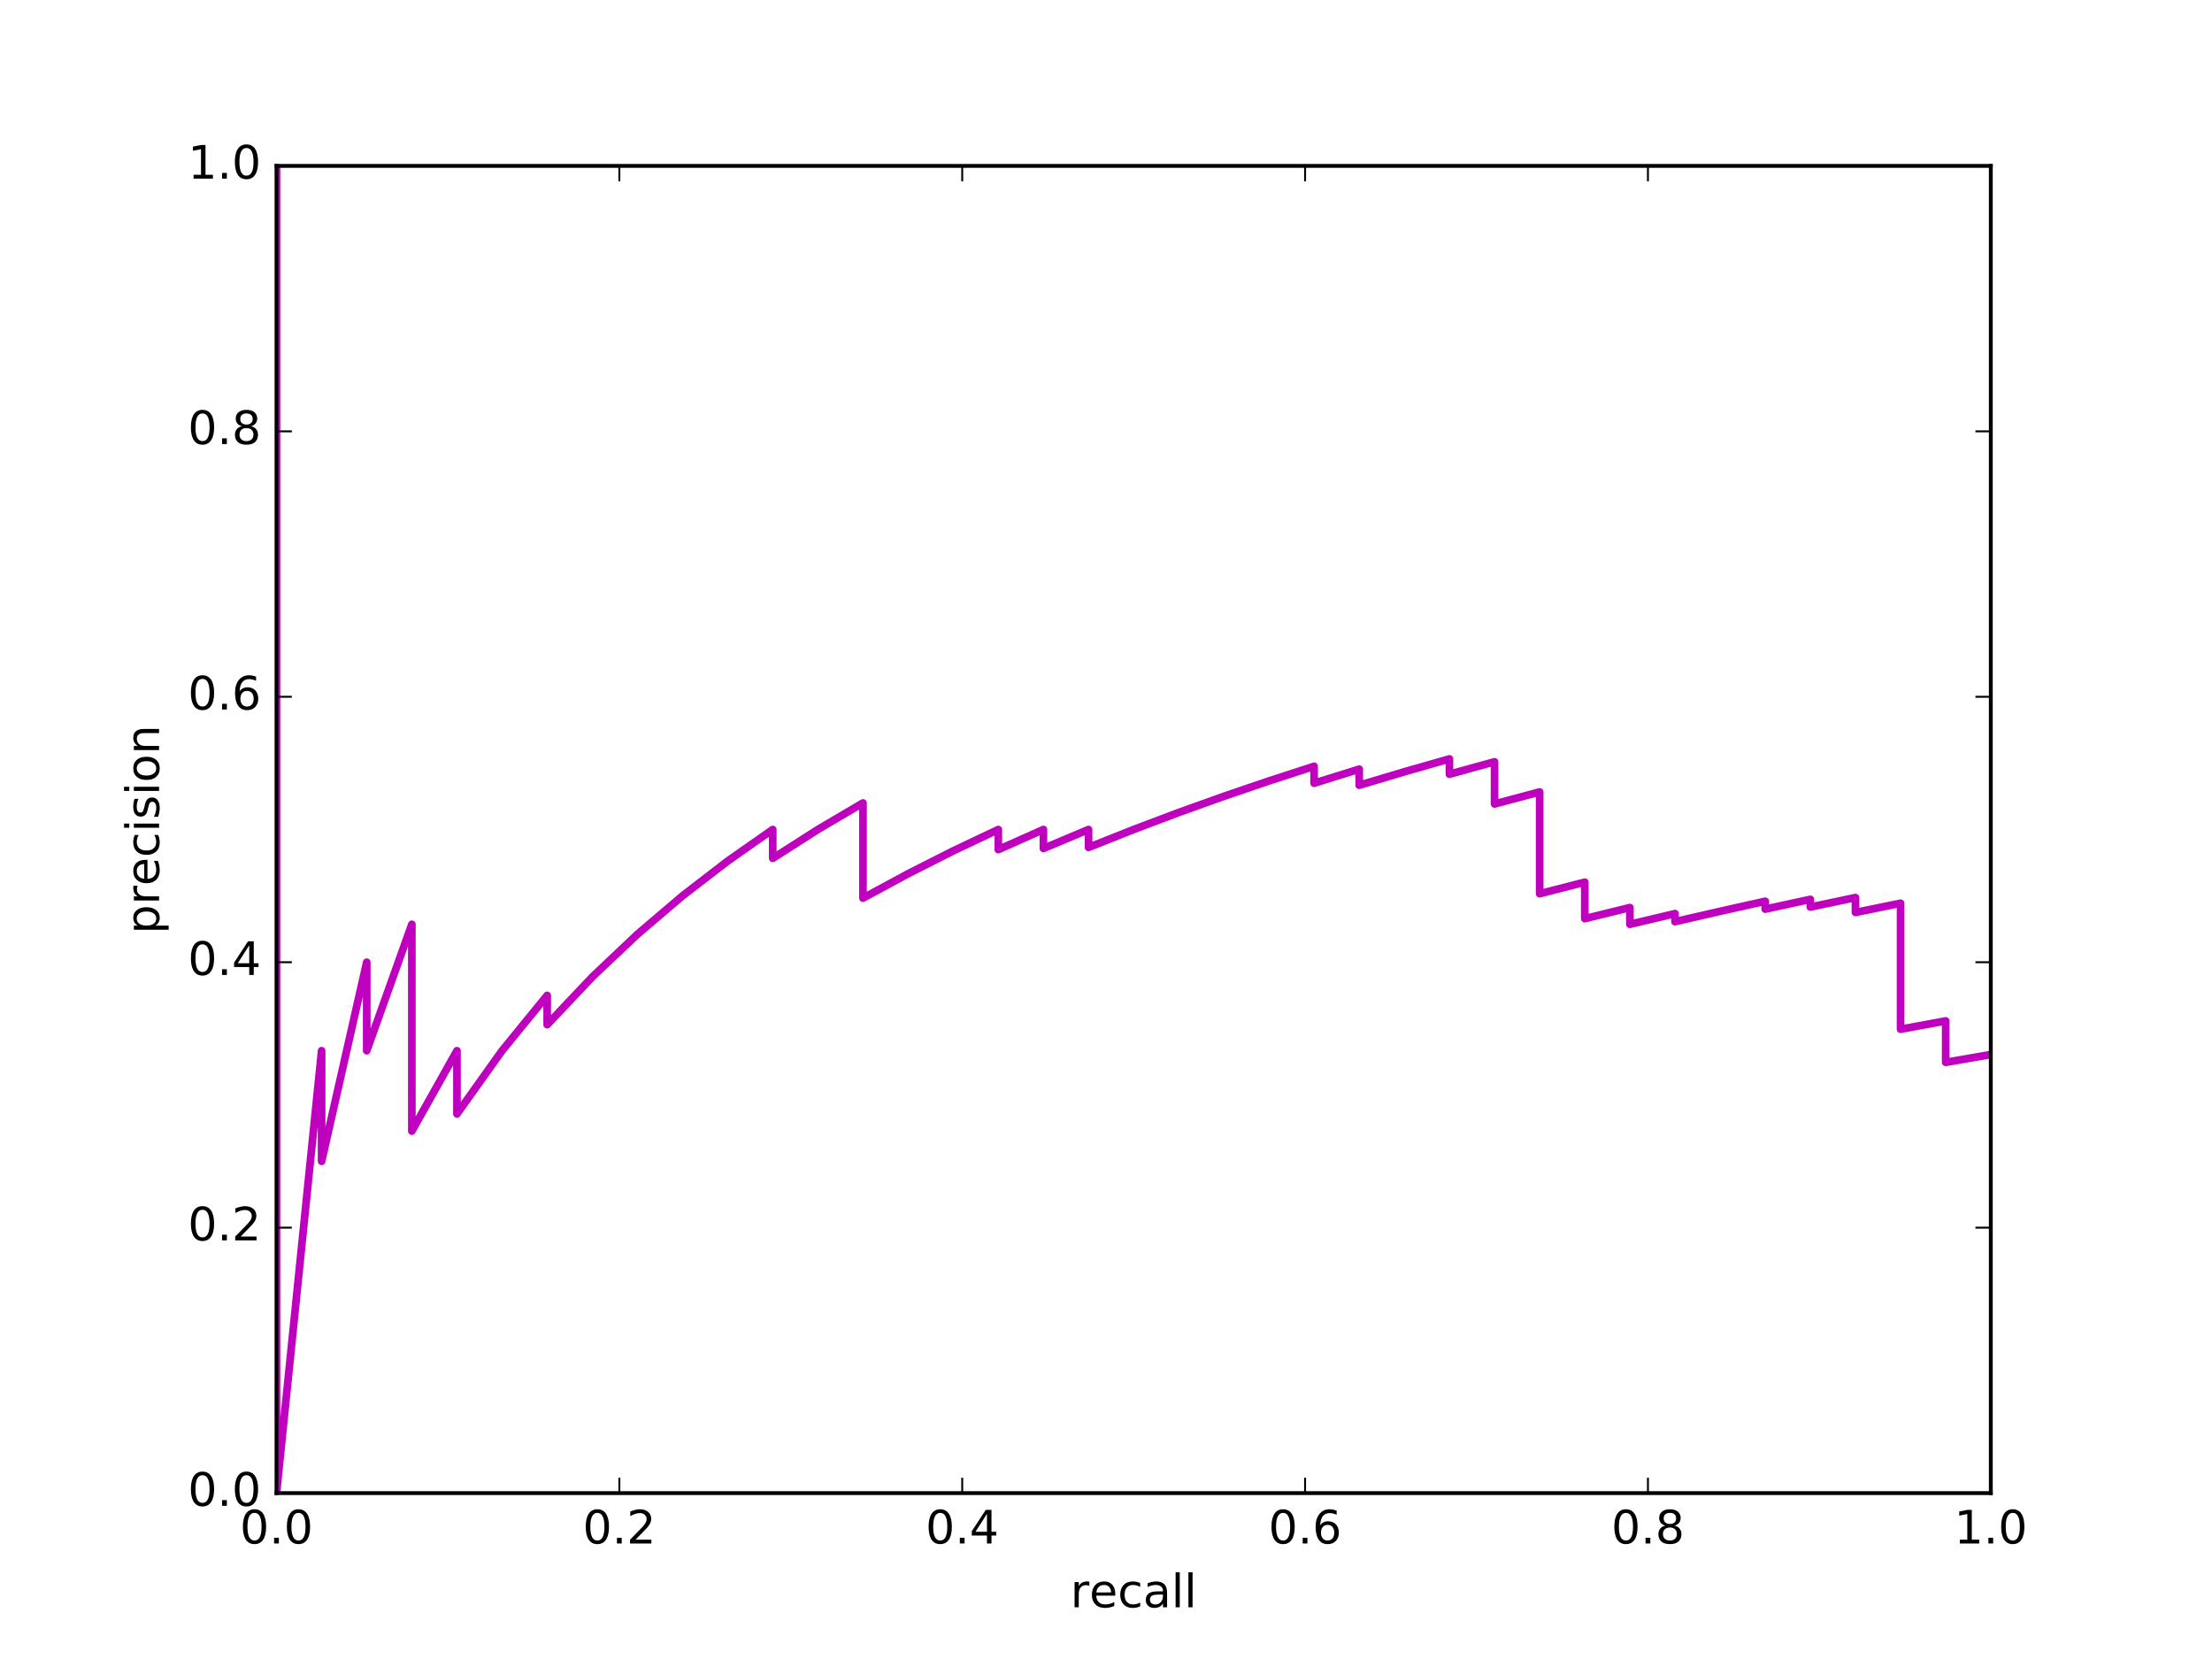
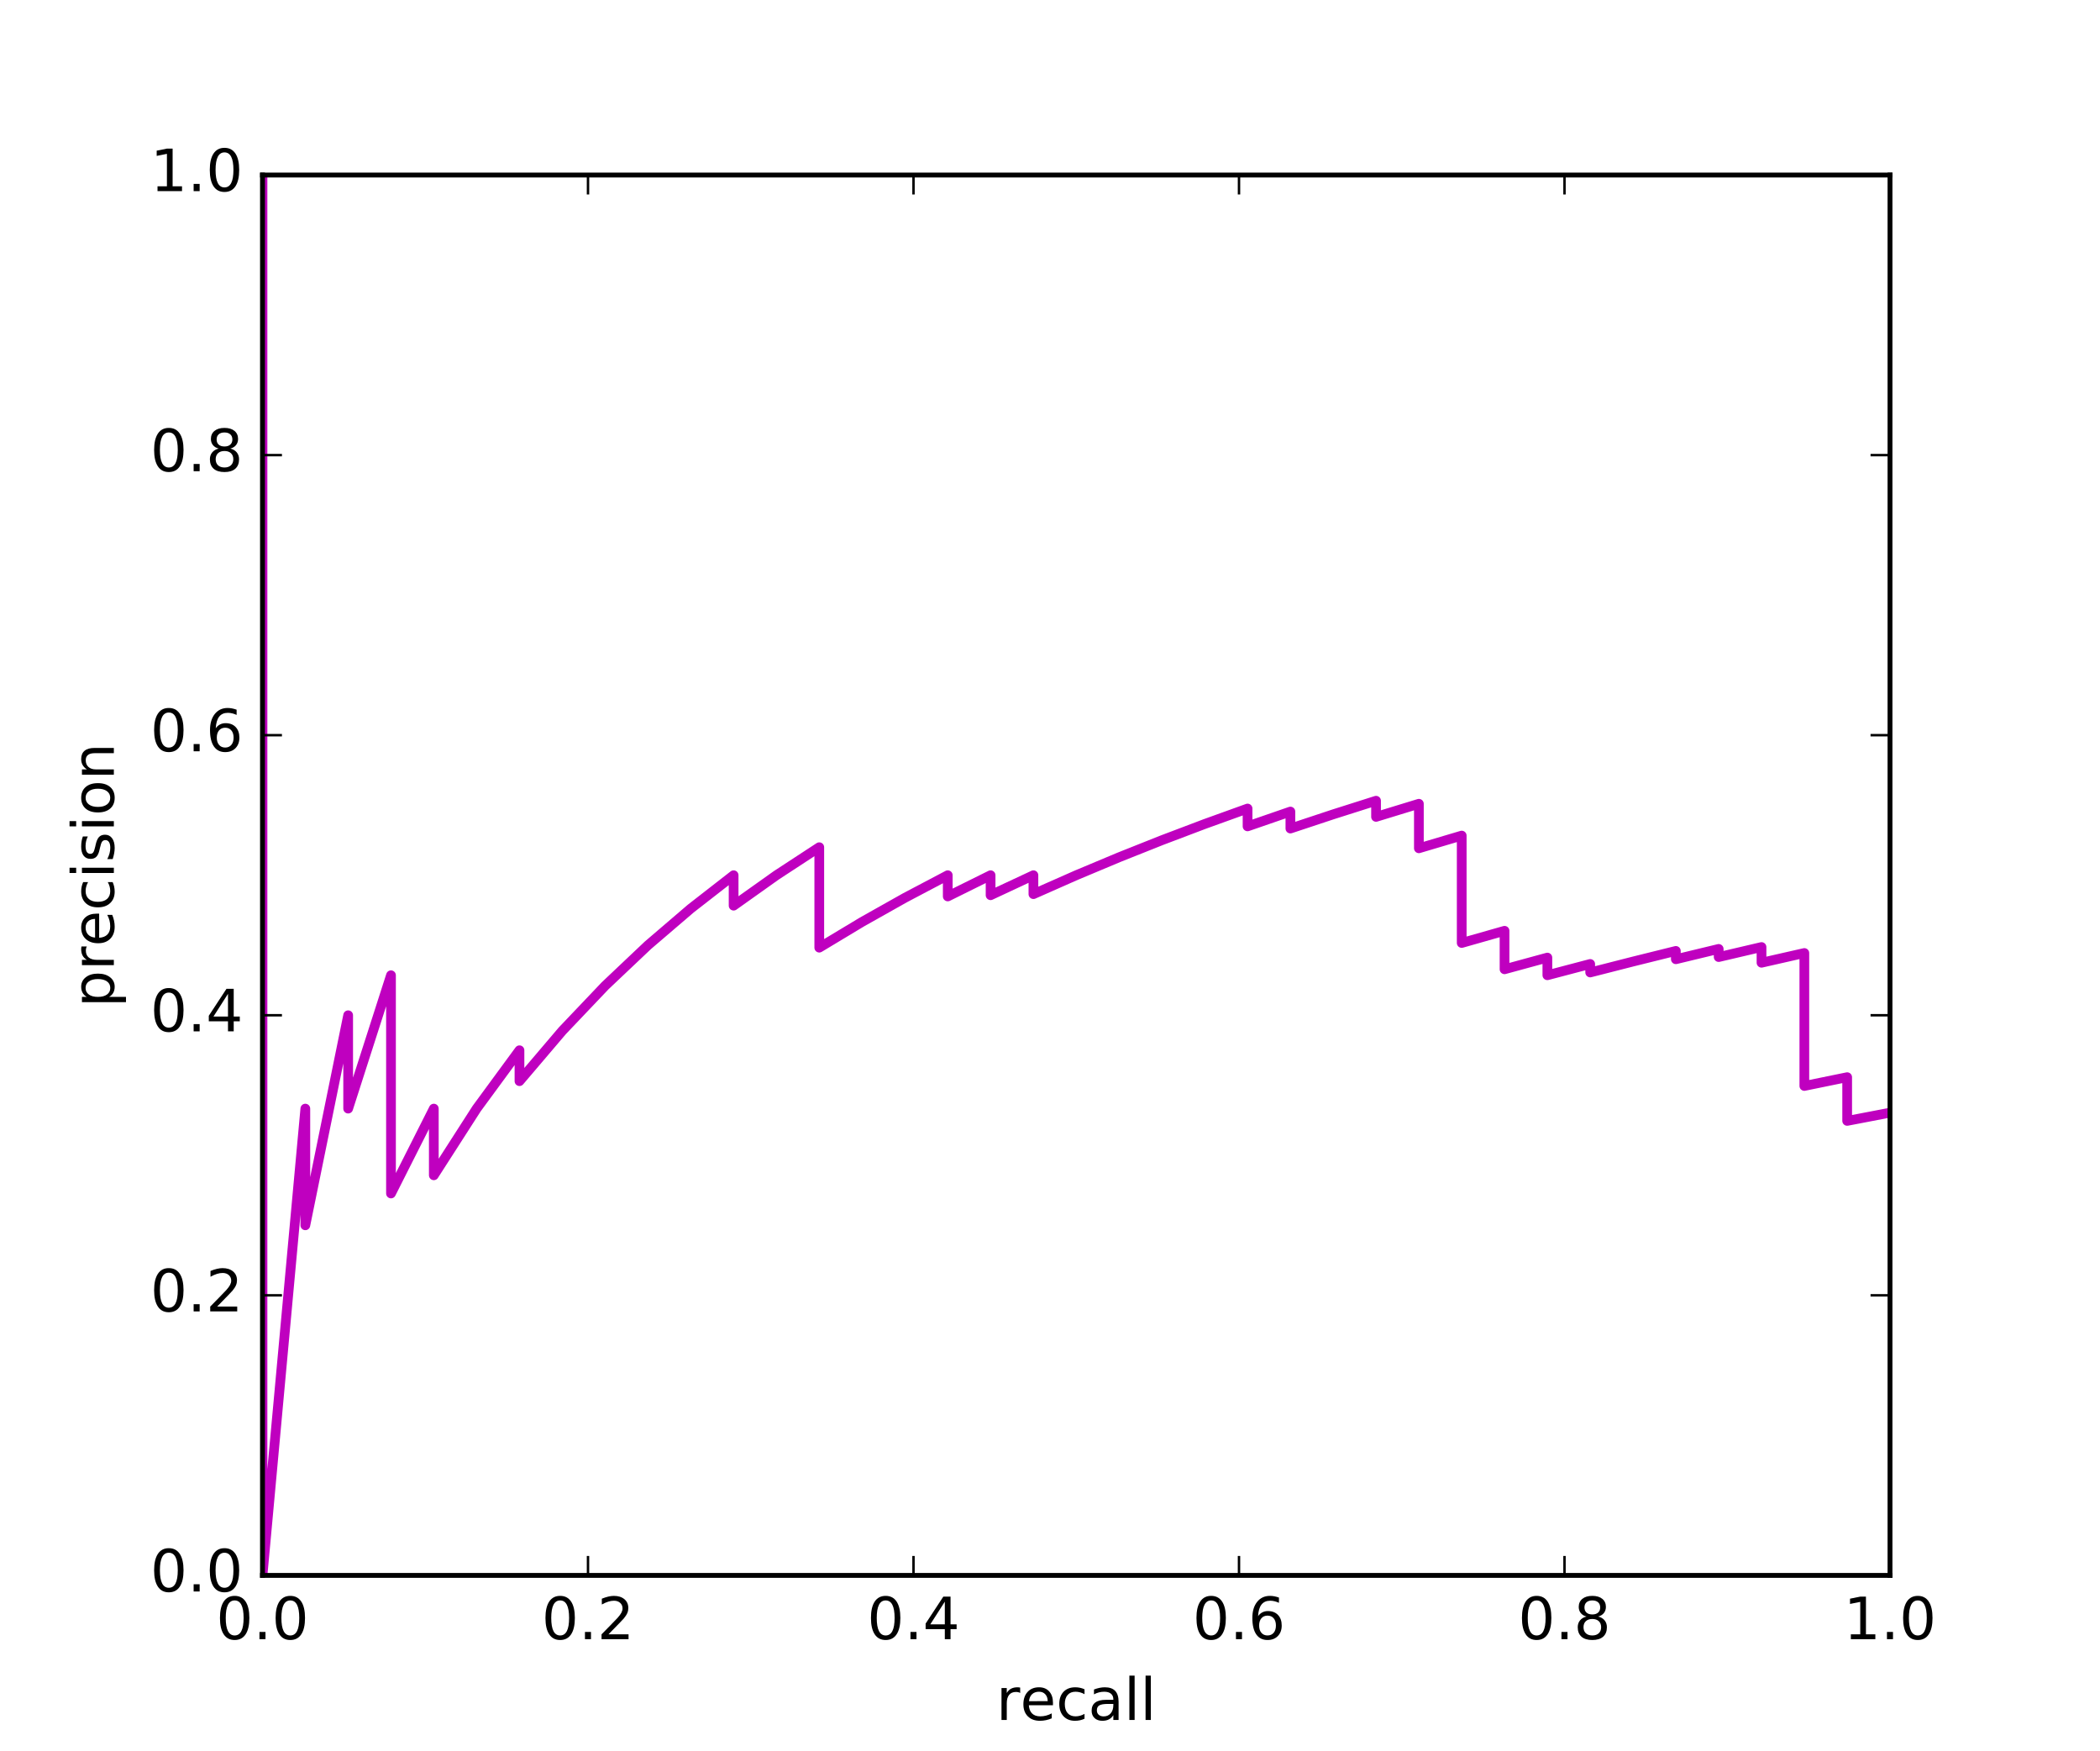
- <svg xmlns="http://www.w3.org/2000/svg" xmlns:xlink="http://www.w3.org/1999/xlink" height="432pt" version="1.1" viewBox="0 0 576 432" width="576pt">
+ <svg xmlns="http://www.w3.org/2000/svg" xmlns:xlink="http://www.w3.org/1999/xlink" height="360pt" version="1.1" viewBox="0 0 432 360" width="432pt">
  <defs>
    <style type="text/css">
*{stroke-linecap:butt;stroke-linejoin:round;stroke-miterlimit:100000;}
  </style>
  </defs>
  <g id="figure_1">
    <g id="patch_1">
-       <path d="M 0 432  L 576 432  L 576 0  L 0 0  L 0 432  z " style="fill:none;" />
+       <path d="M 0 360  L 432 360  L 432 0  L 0 0  L 0 360  z " style="fill:none;" />
    </g>
    <g id="axes_1">
      <g id="patch_2">
-         <path d="M 72 388.8  L 518.4 388.8  L 518.4 43.2  L 72 43.2  L 72 388.8  z " style="fill:none;" />
+         <path d="M 54 324  L 388.8 324  L 388.8 36  L 54 36  L 54 324  z " style="fill:none;" />
      </g>
      <g id="line2d_1">
-         <path clip-path="url(#p8ea6da8259)" d="M 518.4 274.602  L 506.653 276.632  L 506.653 275.639  L 506.653 274.629  L 506.653 273.6  L 506.653 272.553  L 506.653 271.486  L 506.653 270.4  L 506.653 269.293  L 506.653 268.166  L 506.653 267.017  L 506.653 265.846  L 494.905 268.008  L 494.905 266.824  L 494.905 265.616  L 494.905 264.384  L 494.905 263.127  L 494.905 261.845  L 494.905 260.536  L 494.905 259.2  L 494.905 257.836  L 494.905 256.443  L 494.905 255.019  L 494.905 253.565  L 494.905 252.079  L 494.905 250.56  L 494.905 249.007  L 494.905 247.418  L 494.905 245.793  L 494.905 244.13  L 494.905 242.428  L 494.905 240.686  L 494.905 238.901  L 494.905 237.073  L 494.905 235.2  L 483.158 237.6  L 483.158 235.686  L 483.158 233.723  L 471.411 236.197  L 471.411 234.189  L 459.663 236.736  L 459.663 234.681  L 447.916 237.304  L 436.168 240  L 436.168 237.904  L 424.421 240.686  L 424.421 238.539  L 424.421 236.329  L 412.674 239.212  L 412.674 236.945  L 412.674 234.609  L 412.674 232.2  L 412.674 229.714  L 400.926 232.723  L 400.926 230.164  L 400.926 227.52  L 400.926 224.786  L 400.926 221.959  L 400.926 219.032  L 400.926 216  L 400.926 212.858  L 400.926 209.6  L 400.926 206.219  L 389.179 209.354  L 389.179 205.835  L 389.179 202.176  L 389.179 198.367  L 377.432 201.6  L 377.432 197.617  L 365.684 200.974  L 353.937 204.48  L 353.937 200.291  L 342.189 203.944  L 342.189 199.543  L 330.442 203.356  L 318.695 207.36  L 306.947 211.569  L 295.2 216  L 283.453 220.67  L 283.453 216  L 271.705 220.937  L 271.705 216  L 259.958 221.236  L 259.958 216  L 248.211 221.574  L 236.463 227.52  L 224.716 233.876  L 224.716 228.343  L 224.716 222.4  L 224.716 216  L 224.716 209.088  L 212.968 216  L 201.221 223.513  L 201.221 216  L 189.474 224.229  L 177.726 233.28  L 165.979 243.284  L 154.232 254.4  L 142.484 266.824  L 142.484 259.2  L 130.737 273.6  L 118.989 290.057  L 118.989 282.462  L 118.989 273.6  L 107.242 294.545  L 107.242 285.12  L 107.242 273.6  L 107.242 259.2  L 107.242 240.686  L 95.495 273.6  L 95.495 250.56  L 83.747 302.4  L 83.747 273.6  L 72 388.8  L 72 388.8  L 72 43.2  " style="fill:none;stroke:#bf00bf;stroke-linecap:square;stroke-width:2.0;" />
+         <path clip-path="url(#pdf5994f929)" d="M 388.8 228.835  L 379.989 230.526  L 379.989 229.699  L 379.989 228.857  L 379.989 228  L 379.989 227.127  L 379.989 226.239  L 379.989 225.333  L 379.989 224.411  L 379.989 223.472  L 379.989 222.514  L 379.989 221.538  L 371.179 223.34  L 371.179 222.353  L 371.179 221.347  L 371.179 220.32  L 371.179 219.273  L 371.179 218.204  L 371.179 217.113  L 371.179 216  L 371.179 214.863  L 371.179 213.702  L 371.179 212.516  L 371.179 211.304  L 371.179 210.066  L 371.179 208.8  L 371.179 207.506  L 371.179 206.182  L 371.179 204.828  L 371.179 203.442  L 371.179 202.024  L 371.179 200.571  L 371.179 199.084  L 371.179 197.561  L 371.179 196  L 362.368 198  L 362.368 196.405  L 362.368 194.769  L 353.558 196.831  L 353.558 195.158  L 344.747 197.28  L 344.747 195.568  L 335.937 197.753  L 327.126 200  L 327.126 198.254  L 318.316 200.571  L 318.316 198.783  L 318.316 196.941  L 309.505 199.343  L 309.505 197.455  L 309.505 195.508  L 309.505 193.5  L 309.505 191.429  L 300.695 193.935  L 300.695 191.803  L 300.695 189.6  L 300.695 187.322  L 300.695 184.966  L 300.695 182.526  L 300.695 180  L 300.695 177.382  L 300.695 174.667  L 300.695 171.849  L 291.884 174.462  L 291.884 171.529  L 291.884 168.48  L 291.884 165.306  L 283.074 168  L 283.074 164.681  L 274.263 167.478  L 265.453 170.4  L 265.453 166.909  L 256.642 169.953  L 256.642 166.286  L 247.832 169.463  L 239.021 172.8  L 230.211 176.308  L 221.4 180  L 212.589 183.892  L 212.589 180  L 203.779 184.114  L 203.779 180  L 194.968 184.364  L 194.968 180  L 186.158 184.645  L 177.347 189.6  L 168.537 194.897  L 168.537 190.286  L 168.537 185.333  L 168.537 180  L 168.537 174.24  L 159.726 180  L 150.916 186.261  L 150.916 180  L 142.105 186.857  L 133.295 194.4  L 124.484 202.737  L 115.674 212  L 106.863 222.353  L 106.863 216  L 98.053 228  L 89.242 241.714  L 89.242 235.385  L 89.242 228  L 80.432 245.455  L 80.432 237.6  L 80.432 228  L 80.432 216  L 80.432 200.571  L 71.621 228  L 71.621 208.8  L 62.811 252  L 62.811 228  L 54 324  L 54 324  L 54 36  " style="fill:none;stroke:#bf00bf;stroke-linecap:square;stroke-width:2.0;" />
      </g>
      <g id="patch_3">
-         <path d="M 72 388.8  L 518.4 388.8  " style="fill:none;stroke:#000000;stroke-linecap:square;stroke-linejoin:miter;" />
+         <path d="M 54 36  L 388.8 36  " style="fill:none;stroke:#000000;stroke-linecap:square;stroke-linejoin:miter;" />
      </g>
      <g id="patch_4">
-         <path d="M 518.4 388.8  L 518.4 43.2  " style="fill:none;stroke:#000000;stroke-linecap:square;stroke-linejoin:miter;" />
+         <path d="M 388.8 324  L 388.8 36  " style="fill:none;stroke:#000000;stroke-linecap:square;stroke-linejoin:miter;" />
      </g>
      <g id="patch_5">
-         <path d="M 72 388.8  L 72 43.2  " style="fill:none;stroke:#000000;stroke-linecap:square;stroke-linejoin:miter;" />
+         <path d="M 54 324  L 388.8 324  " style="fill:none;stroke:#000000;stroke-linecap:square;stroke-linejoin:miter;" />
      </g>
      <g id="patch_6">
-         <path d="M 72 43.2  L 518.4 43.2  " style="fill:none;stroke:#000000;stroke-linecap:square;stroke-linejoin:miter;" />
+         <path d="M 54 324  L 54 36  " style="fill:none;stroke:#000000;stroke-linecap:square;stroke-linejoin:miter;" />
      </g>
      <g id="matplotlib.axis_1">
        <g id="xtick_1">
          <g id="line2d_2">
            <defs>
-               <path d="M 0 0  L 0 -4  " id="m2a1724c0cb" style="stroke:#000000;stroke-width:0.5;" />
-             </defs>
-             <g>
-               <use style="stroke:#000000;stroke-width:0.5;" x="72.0" xlink:href="#m2a1724c0cb" y="388.8" />
+               <path d="M 0 0  L 0 -4  " id="mceae9e6b71" style="stroke:#000000;stroke-width:0.5;" />
+             </defs>
+             <g>
+               <use style="stroke:#000000;stroke-width:0.5;" x="54.0" xlink:href="#mceae9e6b71" y="324.0" />
            </g>
          </g>
          <g id="line2d_3">
            <defs>
-               <path d="M 0 0  L 0 4  " id="m1191200c56" style="stroke:#000000;stroke-width:0.5;" />
-             </defs>
-             <g>
-               <use style="stroke:#000000;stroke-width:0.5;" x="72.0" xlink:href="#m1191200c56" y="43.2" />
+               <path d="M 0 0  L 0 4  " id="m725740ca84" style="stroke:#000000;stroke-width:0.5;" />
+             </defs>
+             <g>
+               <use style="stroke:#000000;stroke-width:0.5;" x="54.0" xlink:href="#m725740ca84" y="36.0" />
            </g>
          </g>
          <g id="text_1">
            <defs>
              <path d="M 10.688 12.406  L 21 12.406  L 21 0  L 10.688 0  z " id="BitstreamVeraSans-Roman-2e" />
              <path d="M 31.781 66.406  Q 24.172 66.406 20.328 58.906  Q 16.5 51.422 16.5 36.375  Q 16.5 21.391 20.328 13.891  Q 24.172 6.391 31.781 6.391  Q 39.453 6.391 43.281 13.891  Q 47.125 21.391 47.125 36.375  Q 47.125 51.422 43.281 58.906  Q 39.453 66.406 31.781 66.406  M 31.781 74.219  Q 44.047 74.219 50.516 64.516  Q 56.984 54.828 56.984 36.375  Q 56.984 17.969 50.516 8.266  Q 44.047 -1.422 31.781 -1.422  Q 19.531 -1.422 13.062 8.266  Q 6.594 17.969 6.594 36.375  Q 6.594 54.828 13.062 64.516  Q 19.531 74.219 31.781 74.219  " id="BitstreamVeraSans-Roman-30" />
            </defs>
-             <g transform="translate(62.45813 401.9181)scale(0.12 -0.12)">
+             <g transform="translate(44.45813 337.1181)scale(0.12 -0.12)">
              <use xlink:href="#BitstreamVeraSans-Roman-30" />
              <use x="63.623" xlink:href="#BitstreamVeraSans-Roman-2e" />
              <use x="95.41" xlink:href="#BitstreamVeraSans-Roman-30" />
            </g>
          </g>
        </g>
        <g id="xtick_2">
          <g id="line2d_4">
            <g>
-               <use style="stroke:#000000;stroke-width:0.5;" x="161.28" xlink:href="#m2a1724c0cb" y="388.8" />
+               <use style="stroke:#000000;stroke-width:0.5;" x="120.96" xlink:href="#mceae9e6b71" y="324.0" />
            </g>
          </g>
          <g id="line2d_5">
            <g>
-               <use style="stroke:#000000;stroke-width:0.5;" x="161.28" xlink:href="#m1191200c56" y="43.2" />
+               <use style="stroke:#000000;stroke-width:0.5;" x="120.96" xlink:href="#m725740ca84" y="36.0" />
            </g>
          </g>
          <g id="text_2">
            <defs>
              <path d="M 19.188 8.297  L 53.609 8.297  L 53.609 0  L 7.328 0  L 7.328 8.297  Q 12.938 14.109 22.625 23.891  Q 32.328 33.688 34.812 36.531  Q 39.547 41.844 41.422 45.531  Q 43.312 49.219 43.312 52.781  Q 43.312 58.594 39.234 62.25  Q 35.156 65.922 28.609 65.922  Q 23.969 65.922 18.812 64.312  Q 13.672 62.703 7.812 59.422  L 7.812 69.391  Q 13.766 71.781 18.938 73  Q 24.125 74.219 28.422 74.219  Q 39.75 74.219 46.484 68.547  Q 53.219 62.891 53.219 53.422  Q 53.219 48.922 51.531 44.891  Q 49.859 40.875 45.406 35.406  Q 44.188 33.984 37.641 27.219  Q 31.109 20.453 19.188 8.297  " id="BitstreamVeraSans-Roman-32" />
            </defs>
-             <g transform="translate(151.7381 401.9181)scale(0.12 -0.12)">
+             <g transform="translate(111.4181 337.1181)scale(0.12 -0.12)">
              <use xlink:href="#BitstreamVeraSans-Roman-30" />
              <use x="63.623" xlink:href="#BitstreamVeraSans-Roman-2e" />
              <use x="95.41" xlink:href="#BitstreamVeraSans-Roman-32" />
            </g>
          </g>
        </g>
        <g id="xtick_3">
          <g id="line2d_6">
            <g>
-               <use style="stroke:#000000;stroke-width:0.5;" x="250.56" xlink:href="#m2a1724c0cb" y="388.8" />
+               <use style="stroke:#000000;stroke-width:0.5;" x="187.92" xlink:href="#mceae9e6b71" y="324.0" />
            </g>
          </g>
          <g id="line2d_7">
            <g>
-               <use style="stroke:#000000;stroke-width:0.5;" x="250.56" xlink:href="#m1191200c56" y="43.2" />
+               <use style="stroke:#000000;stroke-width:0.5;" x="187.92" xlink:href="#m725740ca84" y="36.0" />
            </g>
          </g>
          <g id="text_3">
            <defs>
              <path d="M 37.797 64.312  L 12.891 25.391  L 37.797 25.391  z M 35.203 72.906  L 47.609 72.906  L 47.609 25.391  L 58.016 25.391  L 58.016 17.188  L 47.609 17.188  L 47.609 0  L 37.797 0  L 37.797 17.188  L 4.891 17.188  L 4.891 26.703  z " id="BitstreamVeraSans-Roman-34" />
            </defs>
-             <g transform="translate(241.0181 401.9181)scale(0.12 -0.12)">
+             <g transform="translate(178.3781 337.1181)scale(0.12 -0.12)">
              <use xlink:href="#BitstreamVeraSans-Roman-30" />
              <use x="63.623" xlink:href="#BitstreamVeraSans-Roman-2e" />
              <use x="95.41" xlink:href="#BitstreamVeraSans-Roman-34" />
            </g>
          </g>
        </g>
        <g id="xtick_4">
          <g id="line2d_8">
            <g>
-               <use style="stroke:#000000;stroke-width:0.5;" x="339.84" xlink:href="#m2a1724c0cb" y="388.8" />
+               <use style="stroke:#000000;stroke-width:0.5;" x="254.88" xlink:href="#mceae9e6b71" y="324.0" />
            </g>
          </g>
          <g id="line2d_9">
            <g>
-               <use style="stroke:#000000;stroke-width:0.5;" x="339.84" xlink:href="#m1191200c56" y="43.2" />
+               <use style="stroke:#000000;stroke-width:0.5;" x="254.88" xlink:href="#m725740ca84" y="36.0" />
            </g>
          </g>
          <g id="text_4">
            <defs>
              <path d="M 33.016 40.375  Q 26.375 40.375 22.484 35.828  Q 18.609 31.297 18.609 23.391  Q 18.609 15.531 22.484 10.953  Q 26.375 6.391 33.016 6.391  Q 39.656 6.391 43.531 10.953  Q 47.406 15.531 47.406 23.391  Q 47.406 31.297 43.531 35.828  Q 39.656 40.375 33.016 40.375  M 52.594 71.297  L 52.594 62.312  Q 48.875 64.062 45.094 64.984  Q 41.312 65.922 37.594 65.922  Q 27.828 65.922 22.672 59.328  Q 17.531 52.734 16.797 39.406  Q 19.672 43.656 24.016 45.922  Q 28.375 48.188 33.594 48.188  Q 44.578 48.188 50.953 41.516  Q 57.328 34.859 57.328 23.391  Q 57.328 12.156 50.688 5.359  Q 44.047 -1.422 33.016 -1.422  Q 20.359 -1.422 13.672 8.266  Q 6.984 17.969 6.984 36.375  Q 6.984 53.656 15.188 63.938  Q 23.391 74.219 37.203 74.219  Q 40.922 74.219 44.703 73.484  Q 48.484 72.75 52.594 71.297  " id="BitstreamVeraSans-Roman-36" />
            </defs>
-             <g transform="translate(330.2981 401.9181)scale(0.12 -0.12)">
+             <g transform="translate(245.3381 337.1181)scale(0.12 -0.12)">
              <use xlink:href="#BitstreamVeraSans-Roman-30" />
              <use x="63.623" xlink:href="#BitstreamVeraSans-Roman-2e" />
              <use x="95.41" xlink:href="#BitstreamVeraSans-Roman-36" />
            </g>
          </g>
        </g>
        <g id="xtick_5">
          <g id="line2d_10">
            <g>
-               <use style="stroke:#000000;stroke-width:0.5;" x="429.12" xlink:href="#m2a1724c0cb" y="388.8" />
+               <use style="stroke:#000000;stroke-width:0.5;" x="321.84" xlink:href="#mceae9e6b71" y="324.0" />
            </g>
          </g>
          <g id="line2d_11">
            <g>
-               <use style="stroke:#000000;stroke-width:0.5;" x="429.12" xlink:href="#m1191200c56" y="43.2" />
+               <use style="stroke:#000000;stroke-width:0.5;" x="321.84" xlink:href="#m725740ca84" y="36.0" />
            </g>
          </g>
          <g id="text_5">
            <defs>
              <path d="M 31.781 34.625  Q 24.75 34.625 20.719 30.859  Q 16.703 27.094 16.703 20.516  Q 16.703 13.922 20.719 10.156  Q 24.75 6.391 31.781 6.391  Q 38.812 6.391 42.859 10.172  Q 46.922 13.969 46.922 20.516  Q 46.922 27.094 42.891 30.859  Q 38.875 34.625 31.781 34.625  M 21.922 38.812  Q 15.578 40.375 12.031 44.719  Q 8.5 49.078 8.5 55.328  Q 8.5 64.062 14.719 69.141  Q 20.953 74.219 31.781 74.219  Q 42.672 74.219 48.875 69.141  Q 55.078 64.062 55.078 55.328  Q 55.078 49.078 51.531 44.719  Q 48 40.375 41.703 38.812  Q 48.828 37.156 52.797 32.312  Q 56.781 27.484 56.781 20.516  Q 56.781 9.906 50.312 4.234  Q 43.844 -1.422 31.781 -1.422  Q 19.734 -1.422 13.25 4.234  Q 6.781 9.906 6.781 20.516  Q 6.781 27.484 10.781 32.312  Q 14.797 37.156 21.922 38.812  M 18.312 54.391  Q 18.312 48.734 21.844 45.562  Q 25.391 42.391 31.781 42.391  Q 38.141 42.391 41.719 45.562  Q 45.312 48.734 45.312 54.391  Q 45.312 60.062 41.719 63.234  Q 38.141 66.406 31.781 66.406  Q 25.391 66.406 21.844 63.234  Q 18.312 60.062 18.312 54.391  " id="BitstreamVeraSans-Roman-38" />
            </defs>
-             <g transform="translate(419.5781 401.9181)scale(0.12 -0.12)">
+             <g transform="translate(312.2981 337.1181)scale(0.12 -0.12)">
              <use xlink:href="#BitstreamVeraSans-Roman-30" />
              <use x="63.623" xlink:href="#BitstreamVeraSans-Roman-2e" />
              <use x="95.41" xlink:href="#BitstreamVeraSans-Roman-38" />
            </g>
          </g>
        </g>
        <g id="xtick_6">
          <g id="line2d_12">
            <g>
-               <use style="stroke:#000000;stroke-width:0.5;" x="518.4" xlink:href="#m2a1724c0cb" y="388.8" />
+               <use style="stroke:#000000;stroke-width:0.5;" x="388.8" xlink:href="#mceae9e6b71" y="324.0" />
            </g>
          </g>
          <g id="line2d_13">
            <g>
-               <use style="stroke:#000000;stroke-width:0.5;" x="518.4" xlink:href="#m1191200c56" y="43.2" />
+               <use style="stroke:#000000;stroke-width:0.5;" x="388.8" xlink:href="#m725740ca84" y="36.0" />
            </g>
          </g>
          <g id="text_6">
            <defs>
              <path d="M 12.406 8.297  L 28.516 8.297  L 28.516 63.922  L 10.984 60.406  L 10.984 69.391  L 28.422 72.906  L 38.281 72.906  L 38.281 8.297  L 54.391 8.297  L 54.391 0  L 12.406 0  z " id="BitstreamVeraSans-Roman-31" />
            </defs>
-             <g transform="translate(508.8581 401.9181)scale(0.12 -0.12)">
+             <g transform="translate(379.2581 337.1181)scale(0.12 -0.12)">
              <use xlink:href="#BitstreamVeraSans-Roman-31" />
              <use x="63.623" xlink:href="#BitstreamVeraSans-Roman-2e" />
              <use x="95.41" xlink:href="#BitstreamVeraSans-Roman-30" />
            </g>
          </g>
        </g>
        <g id="text_7">
          <defs>
+             <path d="M 9.422 75.984  L 18.406 75.984  L 18.406 0  L 9.422 0  z " id="BitstreamVeraSans-Roman-6c" />
+             <path d="M 41.109 46.297  Q 39.594 47.172 37.812 47.578  Q 36.031 48 33.891 48  Q 26.266 48 22.188 43.047  Q 18.109 38.094 18.109 28.812  L 18.109 0  L 9.078 0  L 9.078 54.688  L 18.109 54.688  L 18.109 46.188  Q 20.953 51.172 25.484 53.578  Q 30.031 56 36.531 56  Q 37.453 56 38.578 55.875  Q 39.703 55.766 41.062 55.516  z " id="BitstreamVeraSans-Roman-72" />
+             <path d="M 56.203 29.594  L 56.203 25.203  L 14.891 25.203  Q 15.484 15.922 20.484 11.062  Q 25.484 6.203 34.422 6.203  Q 39.594 6.203 44.453 7.469  Q 49.312 8.734 54.109 11.281  L 54.109 2.781  Q 49.266 0.734 44.188 -0.344  Q 39.109 -1.422 33.891 -1.422  Q 20.797 -1.422 13.156 6.188  Q 5.516 13.812 5.516 26.812  Q 5.516 40.234 12.766 48.109  Q 20.016 56 32.328 56  Q 43.359 56 49.781 48.891  Q 56.203 41.797 56.203 29.594  M 47.219 32.234  Q 47.125 39.594 43.094 43.984  Q 39.062 48.391 32.422 48.391  Q 24.906 48.391 20.391 44.141  Q 15.875 39.891 15.188 32.172  z " id="BitstreamVeraSans-Roman-65" />
            <path d="M 48.781 52.594  L 48.781 44.188  Q 44.969 46.297 41.141 47.344  Q 37.312 48.391 33.406 48.391  Q 24.656 48.391 19.812 42.844  Q 14.984 37.312 14.984 27.297  Q 14.984 17.281 19.812 11.734  Q 24.656 6.203 33.406 6.203  Q 37.312 6.203 41.141 7.25  Q 44.969 8.297 48.781 10.406  L 48.781 2.094  Q 45.016 0.344 40.984 -0.531  Q 36.969 -1.422 32.422 -1.422  Q 20.062 -1.422 12.781 6.344  Q 5.516 14.109 5.516 27.297  Q 5.516 40.672 12.859 48.328  Q 20.219 56 33.016 56  Q 37.156 56 41.109 55.141  Q 45.062 54.297 48.781 52.594  " id="BitstreamVeraSans-Roman-63" />
-             <path d="M 41.109 46.297  Q 39.594 47.172 37.812 47.578  Q 36.031 48 33.891 48  Q 26.266 48 22.188 43.047  Q 18.109 38.094 18.109 28.812  L 18.109 0  L 9.078 0  L 9.078 54.688  L 18.109 54.688  L 18.109 46.188  Q 20.953 51.172 25.484 53.578  Q 30.031 56 36.531 56  Q 37.453 56 38.578 55.875  Q 39.703 55.766 41.062 55.516  z " id="BitstreamVeraSans-Roman-72" />
-             <path d="M 9.422 75.984  L 18.406 75.984  L 18.406 0  L 9.422 0  z " id="BitstreamVeraSans-Roman-6c" />
            <path d="M 34.281 27.484  Q 23.391 27.484 19.188 25  Q 14.984 22.516 14.984 16.5  Q 14.984 11.719 18.141 8.906  Q 21.297 6.109 26.703 6.109  Q 34.188 6.109 38.703 11.406  Q 43.219 16.703 43.219 25.484  L 43.219 27.484  z M 52.203 31.203  L 52.203 0  L 43.219 0  L 43.219 8.297  Q 40.141 3.328 35.547 0.953  Q 30.953 -1.422 24.312 -1.422  Q 15.922 -1.422 10.953 3.297  Q 6 8.016 6 15.922  Q 6 25.141 12.172 29.828  Q 18.359 34.516 30.609 34.516  L 43.219 34.516  L 43.219 35.406  Q 43.219 41.609 39.141 45  Q 35.062 48.391 27.688 48.391  Q 23 48.391 18.547 47.266  Q 14.109 46.141 10.016 43.891  L 10.016 52.203  Q 14.938 54.109 19.578 55.047  Q 24.219 56 28.609 56  Q 40.484 56 46.344 49.844  Q 52.203 43.703 52.203 31.203  " id="BitstreamVeraSans-Roman-61" />
-             <path d="M 56.203 29.594  L 56.203 25.203  L 14.891 25.203  Q 15.484 15.922 20.484 11.062  Q 25.484 6.203 34.422 6.203  Q 39.594 6.203 44.453 7.469  Q 49.312 8.734 54.109 11.281  L 54.109 2.781  Q 49.266 0.734 44.188 -0.344  Q 39.109 -1.422 33.891 -1.422  Q 20.797 -1.422 13.156 6.188  Q 5.516 13.812 5.516 26.812  Q 5.516 40.234 12.766 48.109  Q 20.016 56 32.328 56  Q 43.359 56 49.781 48.891  Q 56.203 41.797 56.203 29.594  M 47.219 32.234  Q 47.125 39.594 43.094 43.984  Q 39.062 48.391 32.422 48.391  Q 24.906 48.391 20.391 44.141  Q 15.875 39.891 15.188 32.172  z " id="BitstreamVeraSans-Roman-65" />
          </defs>
-           <g transform="translate(278.7337 418.5319)scale(0.12 -0.12)">
+           <g transform="translate(204.9338 353.7319)scale(0.12 -0.12)">
            <use xlink:href="#BitstreamVeraSans-Roman-72" />
            <use x="41.082" xlink:href="#BitstreamVeraSans-Roman-65" />
            <use x="102.605" xlink:href="#BitstreamVeraSans-Roman-63" />
            <use x="157.586" xlink:href="#BitstreamVeraSans-Roman-61" />
            <use x="218.865" xlink:href="#BitstreamVeraSans-Roman-6c" />
            <use x="246.648" xlink:href="#BitstreamVeraSans-Roman-6c" />
          </g>
        </g>
      </g>
      <g id="matplotlib.axis_2">
        <g id="ytick_1">
          <g id="line2d_14">
            <defs>
-               <path d="M 0 0  L 4 0  " id="mb289fdd2d5" style="stroke:#000000;stroke-width:0.5;" />
-             </defs>
-             <g>
-               <use style="stroke:#000000;stroke-width:0.5;" x="72.0" xlink:href="#mb289fdd2d5" y="388.8" />
+               <path d="M 0 0  L 4 0  " id="m2ffa823780" style="stroke:#000000;stroke-width:0.5;" />
+             </defs>
+             <g>
+               <use style="stroke:#000000;stroke-width:0.5;" x="54.0" xlink:href="#m2ffa823780" y="324.0" />
            </g>
          </g>
          <g id="line2d_15">
            <defs>
-               <path d="M 0 0  L -4 0  " id="mbbc25e1041" style="stroke:#000000;stroke-width:0.5;" />
-             </defs>
-             <g>
-               <use style="stroke:#000000;stroke-width:0.5;" x="518.4" xlink:href="#mbbc25e1041" y="388.8" />
+               <path d="M 0 0  L -4 0  " id="m4971b04b11" style="stroke:#000000;stroke-width:0.5;" />
+             </defs>
+             <g>
+               <use style="stroke:#000000;stroke-width:0.5;" x="388.8" xlink:href="#m4971b04b11" y="324.0" />
            </g>
          </g>
          <g id="text_8">
-             <g transform="translate(48.91625 392.1112)scale(0.12 -0.12)">
+             <g transform="translate(30.91625 327.3112)scale(0.12 -0.12)">
              <use xlink:href="#BitstreamVeraSans-Roman-30" />
              <use x="63.623" xlink:href="#BitstreamVeraSans-Roman-2e" />
              <use x="95.41" xlink:href="#BitstreamVeraSans-Roman-30" />
            </g>
          </g>
        </g>
        <g id="ytick_2">
          <g id="line2d_16">
            <g>
-               <use style="stroke:#000000;stroke-width:0.5;" x="72.0" xlink:href="#mb289fdd2d5" y="319.68" />
+               <use style="stroke:#000000;stroke-width:0.5;" x="54.0" xlink:href="#m2ffa823780" y="266.4" />
            </g>
          </g>
          <g id="line2d_17">
            <g>
-               <use style="stroke:#000000;stroke-width:0.5;" x="518.4" xlink:href="#mbbc25e1041" y="319.68" />
+               <use style="stroke:#000000;stroke-width:0.5;" x="388.8" xlink:href="#m4971b04b11" y="266.4" />
            </g>
          </g>
          <g id="text_9">
-             <g transform="translate(48.91625 322.9912)scale(0.12 -0.12)">
+             <g transform="translate(30.91625 269.7113)scale(0.12 -0.12)">
              <use xlink:href="#BitstreamVeraSans-Roman-30" />
              <use x="63.623" xlink:href="#BitstreamVeraSans-Roman-2e" />
              <use x="95.41" xlink:href="#BitstreamVeraSans-Roman-32" />
            </g>
          </g>
        </g>
        <g id="ytick_3">
          <g id="line2d_18">
            <g>
-               <use style="stroke:#000000;stroke-width:0.5;" x="72.0" xlink:href="#mb289fdd2d5" y="250.56" />
+               <use style="stroke:#000000;stroke-width:0.5;" x="54.0" xlink:href="#m2ffa823780" y="208.8" />
            </g>
          </g>
          <g id="line2d_19">
            <g>
-               <use style="stroke:#000000;stroke-width:0.5;" x="518.4" xlink:href="#mbbc25e1041" y="250.56" />
+               <use style="stroke:#000000;stroke-width:0.5;" x="388.8" xlink:href="#m4971b04b11" y="208.8" />
            </g>
          </g>
          <g id="text_10">
-             <g transform="translate(48.91625 253.8713)scale(0.12 -0.12)">
+             <g transform="translate(30.91625 212.1113)scale(0.12 -0.12)">
              <use xlink:href="#BitstreamVeraSans-Roman-30" />
              <use x="63.623" xlink:href="#BitstreamVeraSans-Roman-2e" />
              <use x="95.41" xlink:href="#BitstreamVeraSans-Roman-34" />
            </g>
          </g>
        </g>
        <g id="ytick_4">
          <g id="line2d_20">
            <g>
-               <use style="stroke:#000000;stroke-width:0.5;" x="72.0" xlink:href="#mb289fdd2d5" y="181.44" />
+               <use style="stroke:#000000;stroke-width:0.5;" x="54.0" xlink:href="#m2ffa823780" y="151.2" />
            </g>
          </g>
          <g id="line2d_21">
            <g>
-               <use style="stroke:#000000;stroke-width:0.5;" x="518.4" xlink:href="#mbbc25e1041" y="181.44" />
+               <use style="stroke:#000000;stroke-width:0.5;" x="388.8" xlink:href="#m4971b04b11" y="151.2" />
            </g>
          </g>
          <g id="text_11">
-             <g transform="translate(48.91625 184.7512)scale(0.12 -0.12)">
+             <g transform="translate(30.91625 154.5112)scale(0.12 -0.12)">
              <use xlink:href="#BitstreamVeraSans-Roman-30" />
              <use x="63.623" xlink:href="#BitstreamVeraSans-Roman-2e" />
              <use x="95.41" xlink:href="#BitstreamVeraSans-Roman-36" />
            </g>
          </g>
        </g>
        <g id="ytick_5">
          <g id="line2d_22">
            <g>
-               <use style="stroke:#000000;stroke-width:0.5;" x="72.0" xlink:href="#mb289fdd2d5" y="112.32" />
+               <use style="stroke:#000000;stroke-width:0.5;" x="54.0" xlink:href="#m2ffa823780" y="93.6" />
            </g>
          </g>
          <g id="line2d_23">
            <g>
-               <use style="stroke:#000000;stroke-width:0.5;" x="518.4" xlink:href="#mbbc25e1041" y="112.32" />
+               <use style="stroke:#000000;stroke-width:0.5;" x="388.8" xlink:href="#m4971b04b11" y="93.6" />
            </g>
          </g>
          <g id="text_12">
-             <g transform="translate(48.91625 115.6312)scale(0.12 -0.12)">
+             <g transform="translate(30.91625 96.91125)scale(0.12 -0.12)">
              <use xlink:href="#BitstreamVeraSans-Roman-30" />
              <use x="63.623" xlink:href="#BitstreamVeraSans-Roman-2e" />
              <use x="95.41" xlink:href="#BitstreamVeraSans-Roman-38" />
            </g>
          </g>
        </g>
        <g id="ytick_6">
          <g id="line2d_24">
            <g>
-               <use style="stroke:#000000;stroke-width:0.5;" x="72.0" xlink:href="#mb289fdd2d5" y="43.2" />
+               <use style="stroke:#000000;stroke-width:0.5;" x="54.0" xlink:href="#m2ffa823780" y="36.0" />
            </g>
          </g>
          <g id="line2d_25">
            <g>
-               <use style="stroke:#000000;stroke-width:0.5;" x="518.4" xlink:href="#mbbc25e1041" y="43.2" />
+               <use style="stroke:#000000;stroke-width:0.5;" x="388.8" xlink:href="#m4971b04b11" y="36.0" />
            </g>
          </g>
          <g id="text_13">
-             <g transform="translate(48.91625 46.51125)scale(0.12 -0.12)">
+             <g transform="translate(30.91625 39.31125)scale(0.12 -0.12)">
              <use xlink:href="#BitstreamVeraSans-Roman-31" />
              <use x="63.623" xlink:href="#BitstreamVeraSans-Roman-2e" />
              <use x="95.41" xlink:href="#BitstreamVeraSans-Roman-30" />
            </g>
          </g>
        </g>
        <g id="text_14">
          <defs>
            <path d="M 30.609 48.391  Q 23.391 48.391 19.188 42.75  Q 14.984 37.109 14.984 27.297  Q 14.984 17.484 19.156 11.844  Q 23.344 6.203 30.609 6.203  Q 37.797 6.203 41.984 11.859  Q 46.188 17.531 46.188 27.297  Q 46.188 37.016 41.984 42.703  Q 37.797 48.391 30.609 48.391  M 30.609 56  Q 42.328 56 49.016 48.375  Q 55.719 40.766 55.719 27.297  Q 55.719 13.875 49.016 6.219  Q 42.328 -1.422 30.609 -1.422  Q 18.844 -1.422 12.172 6.219  Q 5.516 13.875 5.516 27.297  Q 5.516 40.766 12.172 48.375  Q 18.844 56 30.609 56  " id="BitstreamVeraSans-Roman-6f" />
            <path d="M 54.891 33.016  L 54.891 0  L 45.906 0  L 45.906 32.719  Q 45.906 40.484 42.875 44.328  Q 39.844 48.188 33.797 48.188  Q 26.516 48.188 22.312 43.547  Q 18.109 38.922 18.109 30.906  L 18.109 0  L 9.078 0  L 9.078 54.688  L 18.109 54.688  L 18.109 46.188  Q 21.344 51.125 25.703 53.562  Q 30.078 56 35.797 56  Q 45.219 56 50.047 50.172  Q 54.891 44.344 54.891 33.016  " id="BitstreamVeraSans-Roman-6e" />
+             <path d="M 44.281 53.078  L 44.281 44.578  Q 40.484 46.531 36.375 47.5  Q 32.281 48.484 27.875 48.484  Q 21.188 48.484 17.844 46.438  Q 14.5 44.391 14.5 40.281  Q 14.5 37.156 16.891 35.375  Q 19.281 33.594 26.516 31.984  L 29.594 31.297  Q 39.156 29.25 43.188 25.516  Q 47.219 21.781 47.219 15.094  Q 47.219 7.469 41.188 3.016  Q 35.156 -1.422 24.609 -1.422  Q 20.219 -1.422 15.453 -0.562  Q 10.688 0.297 5.422 2  L 5.422 11.281  Q 10.406 8.688 15.234 7.391  Q 20.062 6.109 24.812 6.109  Q 31.156 6.109 34.562 8.281  Q 37.984 10.453 37.984 14.406  Q 37.984 18.062 35.516 20.016  Q 33.062 21.969 24.703 23.781  L 21.578 24.516  Q 13.234 26.266 9.516 29.906  Q 5.812 33.547 5.812 39.891  Q 5.812 47.609 11.281 51.797  Q 16.75 56 26.812 56  Q 31.781 56 36.172 55.266  Q 40.578 54.547 44.281 53.078  " id="BitstreamVeraSans-Roman-73" />
            <path d="M 18.109 8.203  L 18.109 -20.797  L 9.078 -20.797  L 9.078 54.688  L 18.109 54.688  L 18.109 46.391  Q 20.953 51.266 25.266 53.625  Q 29.594 56 35.594 56  Q 45.562 56 51.781 48.094  Q 58.016 40.188 58.016 27.297  Q 58.016 14.406 51.781 6.484  Q 45.562 -1.422 35.594 -1.422  Q 29.594 -1.422 25.266 0.953  Q 20.953 3.328 18.109 8.203  M 48.688 27.297  Q 48.688 37.203 44.609 42.844  Q 40.531 48.484 33.406 48.484  Q 26.266 48.484 22.188 42.844  Q 18.109 37.203 18.109 27.297  Q 18.109 17.391 22.188 11.75  Q 26.266 6.109 33.406 6.109  Q 40.531 6.109 44.609 11.75  Q 48.688 17.391 48.688 27.297  " id="BitstreamVeraSans-Roman-70" />
            <path d="M 9.422 54.688  L 18.406 54.688  L 18.406 0  L 9.422 0  z M 9.422 75.984  L 18.406 75.984  L 18.406 64.594  L 9.422 64.594  z " id="BitstreamVeraSans-Roman-69" />
-             <path d="M 44.281 53.078  L 44.281 44.578  Q 40.484 46.531 36.375 47.5  Q 32.281 48.484 27.875 48.484  Q 21.188 48.484 17.844 46.438  Q 14.5 44.391 14.5 40.281  Q 14.5 37.156 16.891 35.375  Q 19.281 33.594 26.516 31.984  L 29.594 31.297  Q 39.156 29.25 43.188 25.516  Q 47.219 21.781 47.219 15.094  Q 47.219 7.469 41.188 3.016  Q 35.156 -1.422 24.609 -1.422  Q 20.219 -1.422 15.453 -0.562  Q 10.688 0.297 5.422 2  L 5.422 11.281  Q 10.406 8.688 15.234 7.391  Q 20.062 6.109 24.812 6.109  Q 31.156 6.109 34.562 8.281  Q 37.984 10.453 37.984 14.406  Q 37.984 18.062 35.516 20.016  Q 33.062 21.969 24.703 23.781  L 21.578 24.516  Q 13.234 26.266 9.516 29.906  Q 5.812 33.547 5.812 39.891  Q 5.812 47.609 11.281 51.797  Q 16.75 56 26.812 56  Q 31.781 56 36.172 55.266  Q 40.578 54.547 44.281 53.078  " id="BitstreamVeraSans-Roman-73" />
          </defs>
-           <g transform="translate(41.42063 243.1978)rotate(-90.0)scale(0.12 -0.12)">
+           <g transform="translate(23.42063 207.1978)rotate(-90.0)scale(0.12 -0.12)">
            <use xlink:href="#BitstreamVeraSans-Roman-70" />
            <use x="63.477" xlink:href="#BitstreamVeraSans-Roman-72" />
            <use x="104.559" xlink:href="#BitstreamVeraSans-Roman-65" />
            <use x="166.082" xlink:href="#BitstreamVeraSans-Roman-63" />
            <use x="221.062" xlink:href="#BitstreamVeraSans-Roman-69" />
            <use x="248.846" xlink:href="#BitstreamVeraSans-Roman-73" />
            <use x="300.945" xlink:href="#BitstreamVeraSans-Roman-69" />
            <use x="328.729" xlink:href="#BitstreamVeraSans-Roman-6f" />
            <use x="389.91" xlink:href="#BitstreamVeraSans-Roman-6e" />
          </g>
        </g>
      </g>
    </g>
  </g>
  <defs>
-     <clipPath id="p8ea6da8259">
-       <rect height="345.6" width="446.4" x="72.0" y="43.2" />
+     <clipPath id="pdf5994f929">
+       <rect height="288.0" width="334.8" x="54.0" y="36.0" />
    </clipPath>
  </defs>
</svg>
